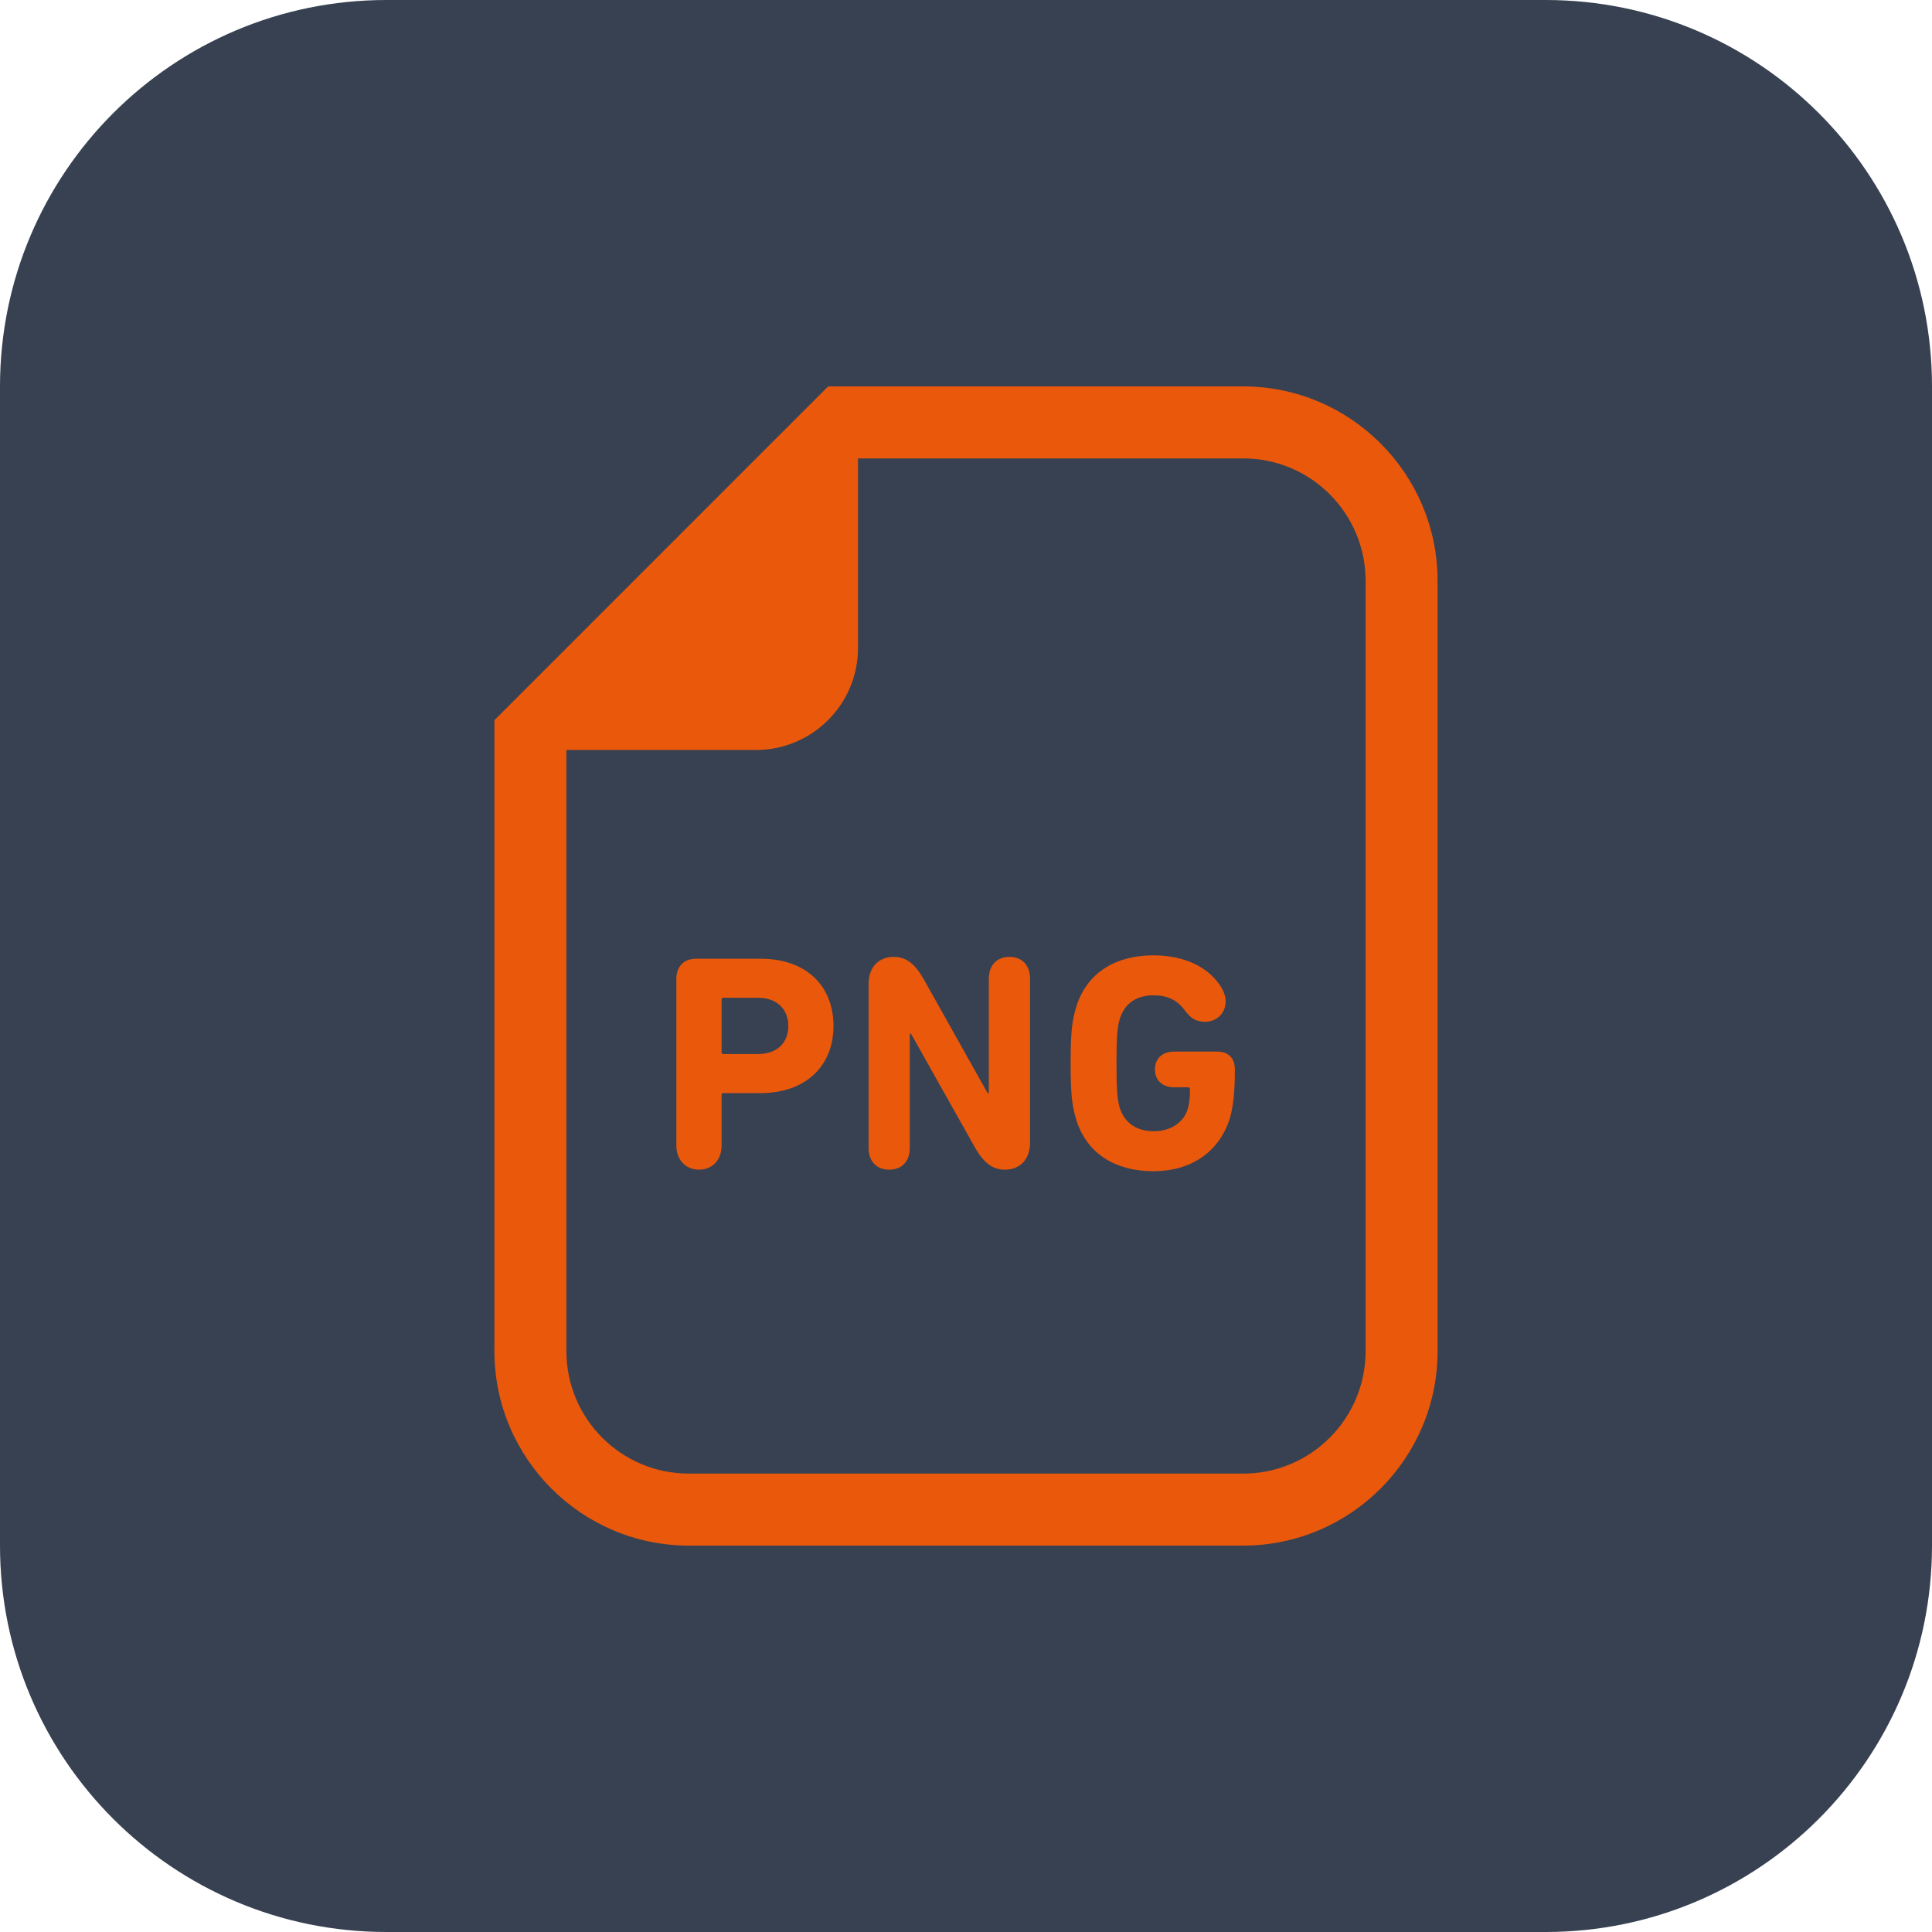
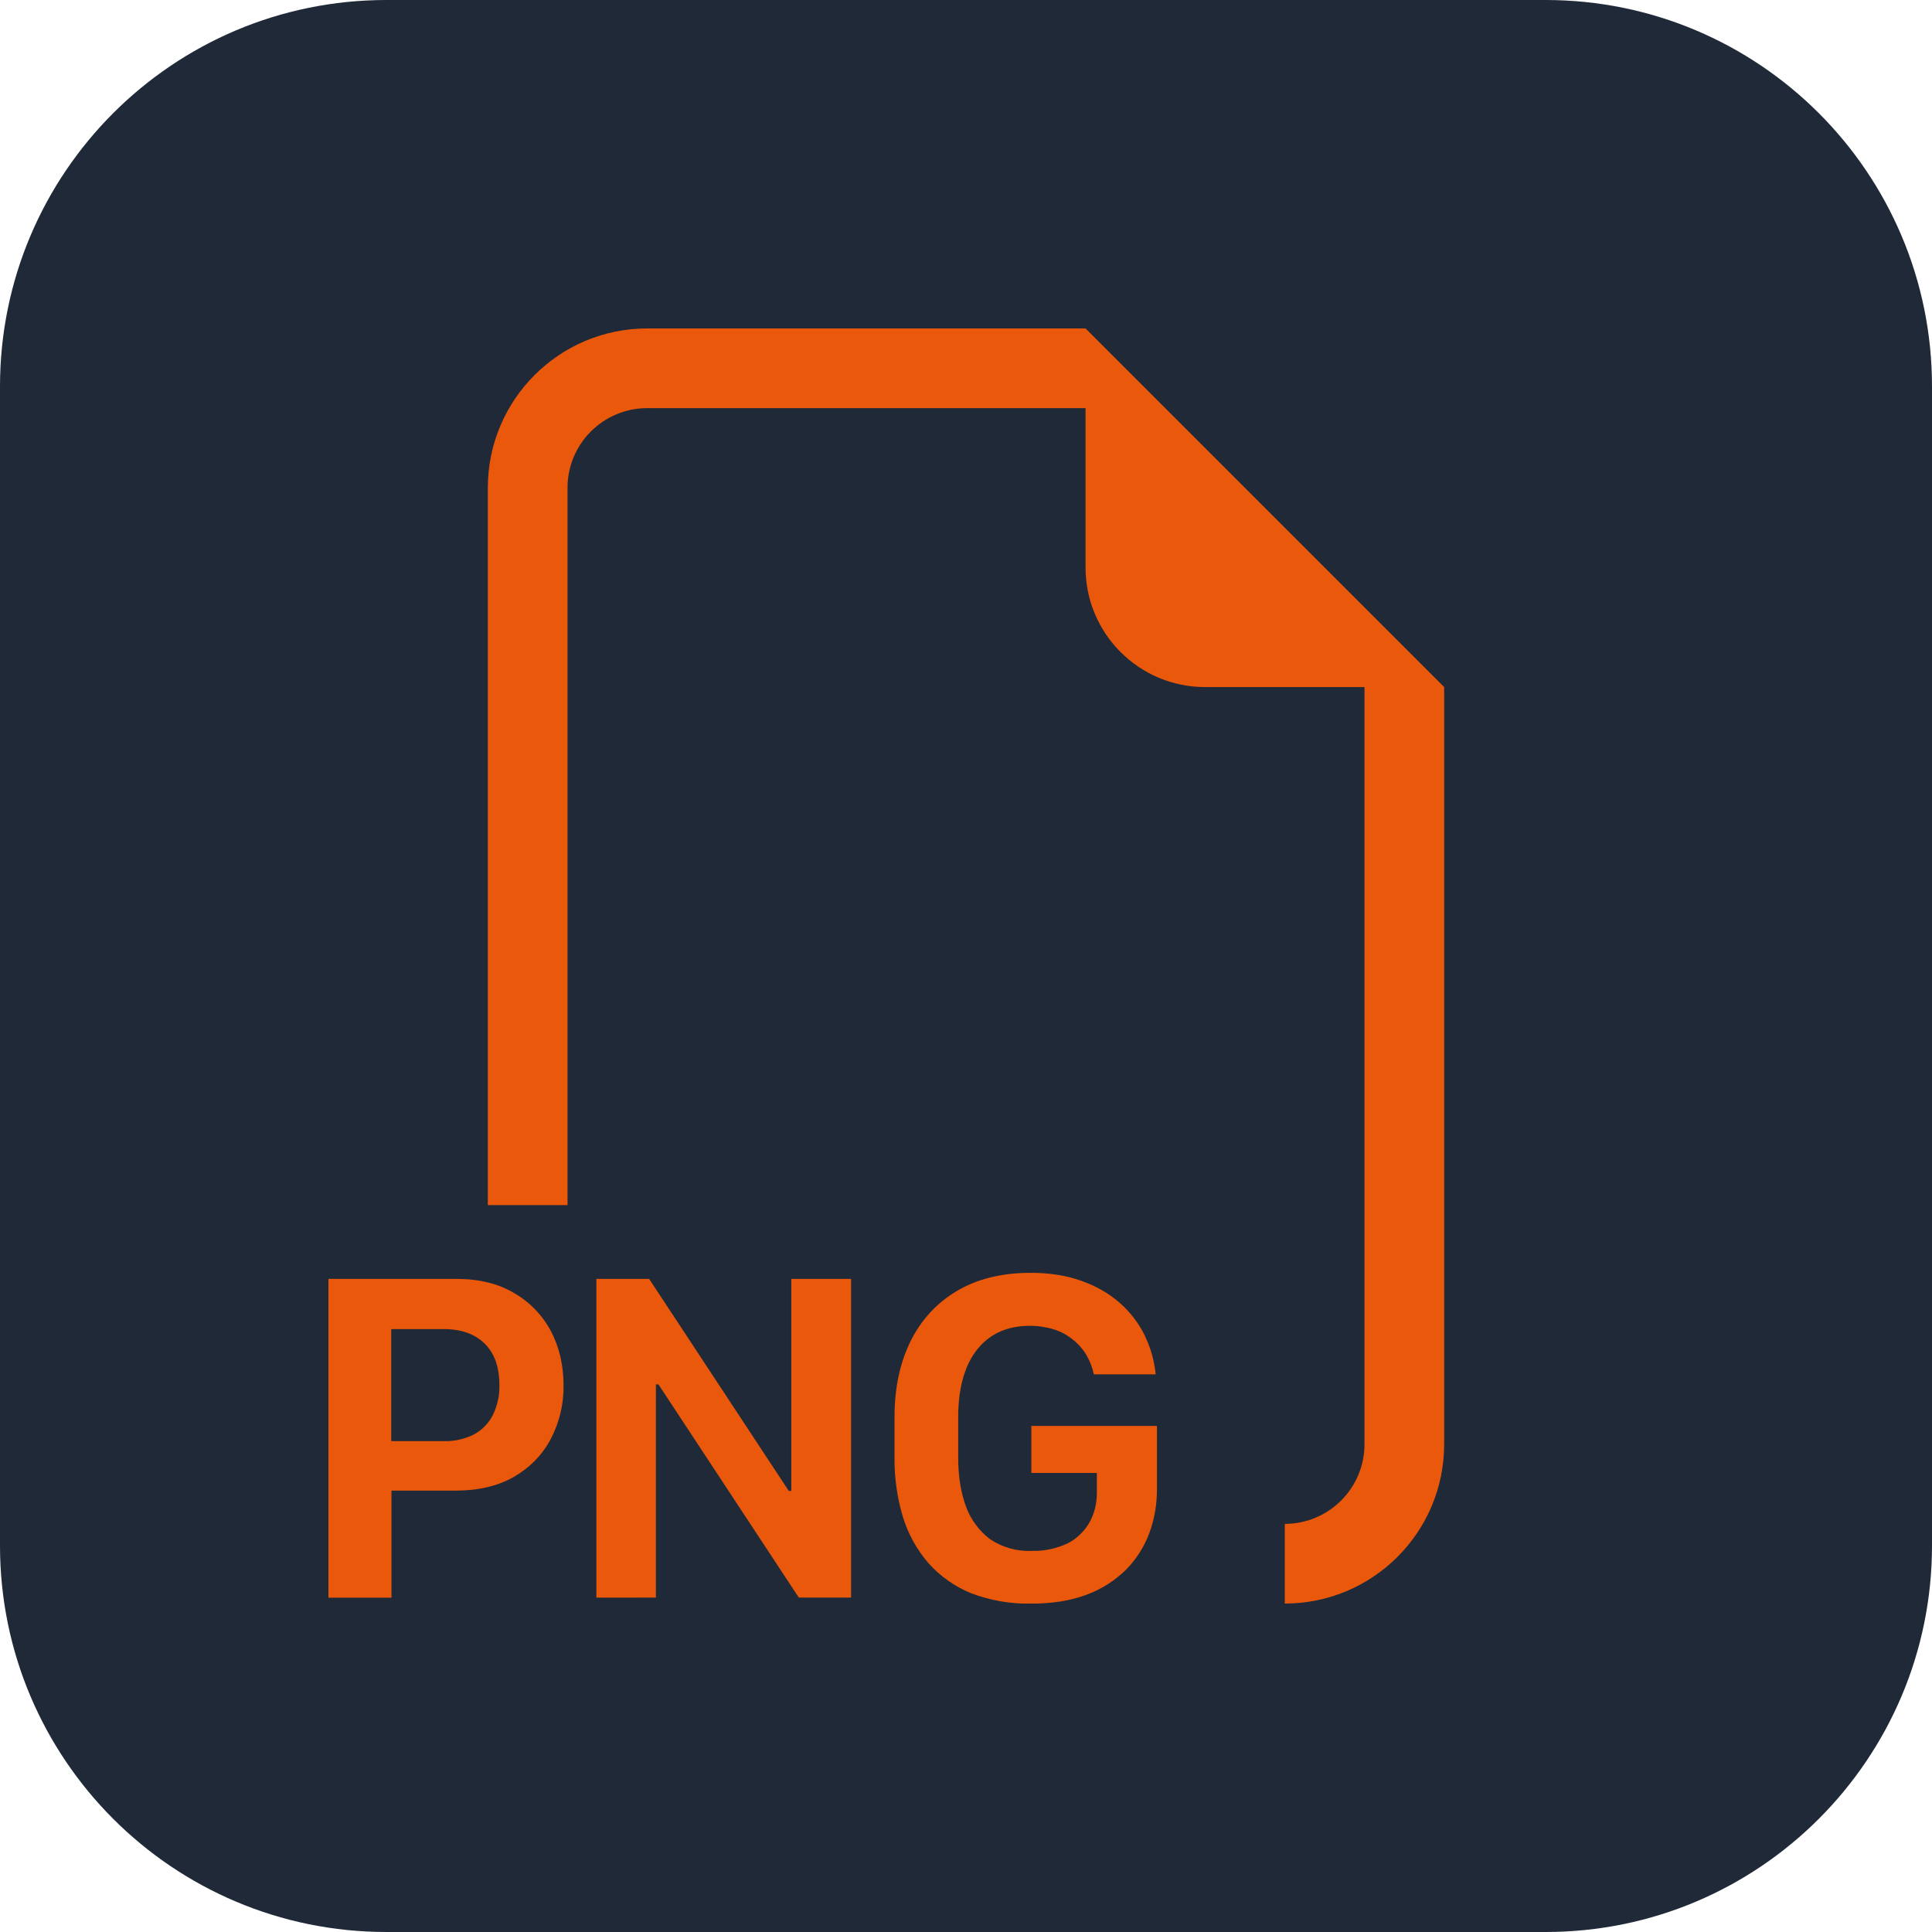
<svg xmlns="http://www.w3.org/2000/svg" viewBox="0 0 256 256" width="256" height="256">
  <defs>
    <clipPath id="bgc">
      <rect width="256" height="256" rx="51.2" />
    </clipPath>
-     <filter id="f_o8" color-interpolation-filters="sRGB">
-       <feFlood flood-color="#ea580c" result="c" />
-       <feComposite in="c" in2="SourceAlpha" operator="in" />
-     </filter>
  </defs>
-   <rect width="256" height="256" rx="51.2" fill="#374151" />
-   <g opacity="1" transform="translate(128,128) rotate(0)" filter="url(#f_o8)">
-     <svg x="-76.8" y="-76.8" width="153.6" height="153.6" viewBox="0 0 512 512">
-       <g id="SVGRepo_bgCarrier" stroke-width="0" />
-       <g id="SVGRepo_tracerCarrier" stroke-linecap="round" stroke-linejoin="round" />
-       <g id="SVGRepo_iconCarrier">
-         <style type="text/css"> .st0{fill:#000000;} </style>
-         <g>
-           <path class="st0" d="M378.413,0H208.297h-13.182L185.8,9.314L57.02,138.102l-9.314,9.314v13.176v265.514 c0,47.36,38.528,85.895,85.896,85.895h244.811c47.353,0,85.881-38.535,85.881-85.895V85.896C464.294,38.528,425.766,0,378.413,0z M432.497,426.105c0,29.877-24.214,54.091-54.084,54.091H133.602c-29.884,0-54.098-24.214-54.098-54.091V160.591h83.716 c24.885,0,45.077-20.178,45.077-45.07V31.804h170.116c29.87,0,54.084,24.214,54.084,54.092V426.105z" />
-           <path class="st0" d="M165.287,252.785h-28.515c-5.432,0-8.7,3.533-8.7,8.825v73.754c0,6.388,4.218,10.599,10.055,10.599 c5.697,0,9.914-4.21,9.914-10.599v-22.406c0-0.545,0.265-0.817,0.81-0.817h16.436c20.109,0,32.188-12.226,32.188-29.612 C197.475,264.871,185.521,252.785,165.287,252.785z M164.072,294.888h-15.221c-0.545,0-0.81-0.272-0.81-0.81v-23.23 c0-0.545,0.265-0.816,0.81-0.816h15.221c8.42,0,13.448,5.027,13.448,12.498C177.519,290,172.492,294.888,164.072,294.888z" />
-           <path class="st0" d="M275.187,251.968c-5.432,0-9.104,3.532-9.104,9.642v50.531h-0.545l-28.25-50.39 c-3.658-6.389-7.471-9.782-13.168-9.782c-6.801,0-11.144,4.622-11.144,11.954v72.398c0,6.109,3.673,9.643,9.105,9.643 c5.432,0,9.09-3.534,9.09-9.643v-50.398h0.545l28.25,50.258c3.673,6.382,7.471,9.782,13.182,9.782 c6.787,0,11.144-4.622,11.144-11.954V261.61C284.292,255.5,280.619,251.968,275.187,251.968z" />
-           <path class="st0" d="M366.878,293.806h-19.019c-5.153,0-8.421,3.121-8.421,7.876c0,4.755,3.268,7.876,8.421,7.876h6.256 c0.544,0,0.809,0.272,0.809,0.816c0,3.533-0.265,6.654-1.089,9.098c-1.899,5.844-7.736,9.51-14.802,9.51 c-8.016,0-13.043-3.938-15.068-10.187c-1.09-3.393-1.494-7.876-1.494-19.83c0-11.953,0.405-16.296,1.494-19.696 c2.025-6.382,6.926-10.32,14.802-10.32c5.976,0,10.459,1.899,13.992,6.786c2.709,3.805,5.432,4.895,8.826,4.895 c5.027,0,9.091-3.666,9.091-8.965c0-2.171-0.671-4.078-1.76-5.977c-4.888-8.287-15.208-14.397-30.149-14.397 c-16.437,0-29.2,7.471-33.962,22.412c-2.039,6.515-2.584,11.682-2.584,25.262c0,13.581,0.545,18.74,2.584,25.262 c4.762,14.942,17.525,22.413,33.962,22.413c16.436,0,28.92-8.288,33.682-23.09c1.634-5.16,2.304-12.77,2.304-20.919v-0.95 C374.754,296.654,371.905,293.806,366.878,293.806z" />
-         </g>
-       </g>
+   <rect width="256" height="256" rx="51.2" fill="#1f2937" />
+   <g opacity="1" transform="translate(128,128) rotate(0)">
+     <svg x="-84.48" y="-84.48" width="168.96" height="168.96" viewBox="0 0 16 16">
+       <path fill="#ea580c" fill-rule="evenodd" d="M14 4.5V14a2 2 0 0 1-2 2v-1a1 1 0 0 0 1-1V4.5h-2A1.5 1.5 0 0 1 9.5 3V1H4a1 1 0 0 0-1 1v9H2V2a2 2 0 0 1 2-2h5.5zm-3.76 8.132q.114.23.14.492h-.776a.8.8 0 0 0-.097-.249a.7.7 0 0 0-.17-.19a.7.7 0 0 0-.237-.126a1 1 0 0 0-.299-.044q-.427 0-.665.302q-.234.301-.234.85v.498q0 .351.097.615a.9.9 0 0 0 .304.413a.87.87 0 0 0 .519.146a1 1 0 0 0 .457-.096a.67.67 0 0 0 .272-.264q.09-.164.091-.363v-.255H8.82v-.59h1.576v.798q0 .29-.097.55a1.3 1.3 0 0 1-.293.458a1.4 1.4 0 0 1-.495.313q-.296.111-.697.111a2 2 0 0 1-.753-.132a1.45 1.45 0 0 1-.533-.377a1.6 1.6 0 0 1-.32-.58a2.5 2.5 0 0 1-.105-.745v-.506q0-.543.2-.95q.201-.406.582-.633q.384-.228.926-.228q.357 0 .636.1q.281.1.48.275q.2.176.314.407Zm-8.64-.706H0v4h.791v-1.343h.803q.43 0 .732-.172q.305-.177.463-.475a1.4 1.4 0 0 0 .161-.677q0-.374-.158-.677a1.2 1.2 0 0 0-.46-.477q-.3-.18-.732-.179m.545 1.333a.8.8 0 0 1-.085.381a.57.57 0 0 1-.238.24a.8.8 0 0 1-.375.082H.788v-1.406h.66q.327 0 .512.182q.185.181.185.521m1.964 2.666V13.25h.032l1.761 2.675h.656v-3.999h-.75v2.66h-.032l-1.752-2.66h-.662v4z" />
    </svg>
  </g>
</svg>
